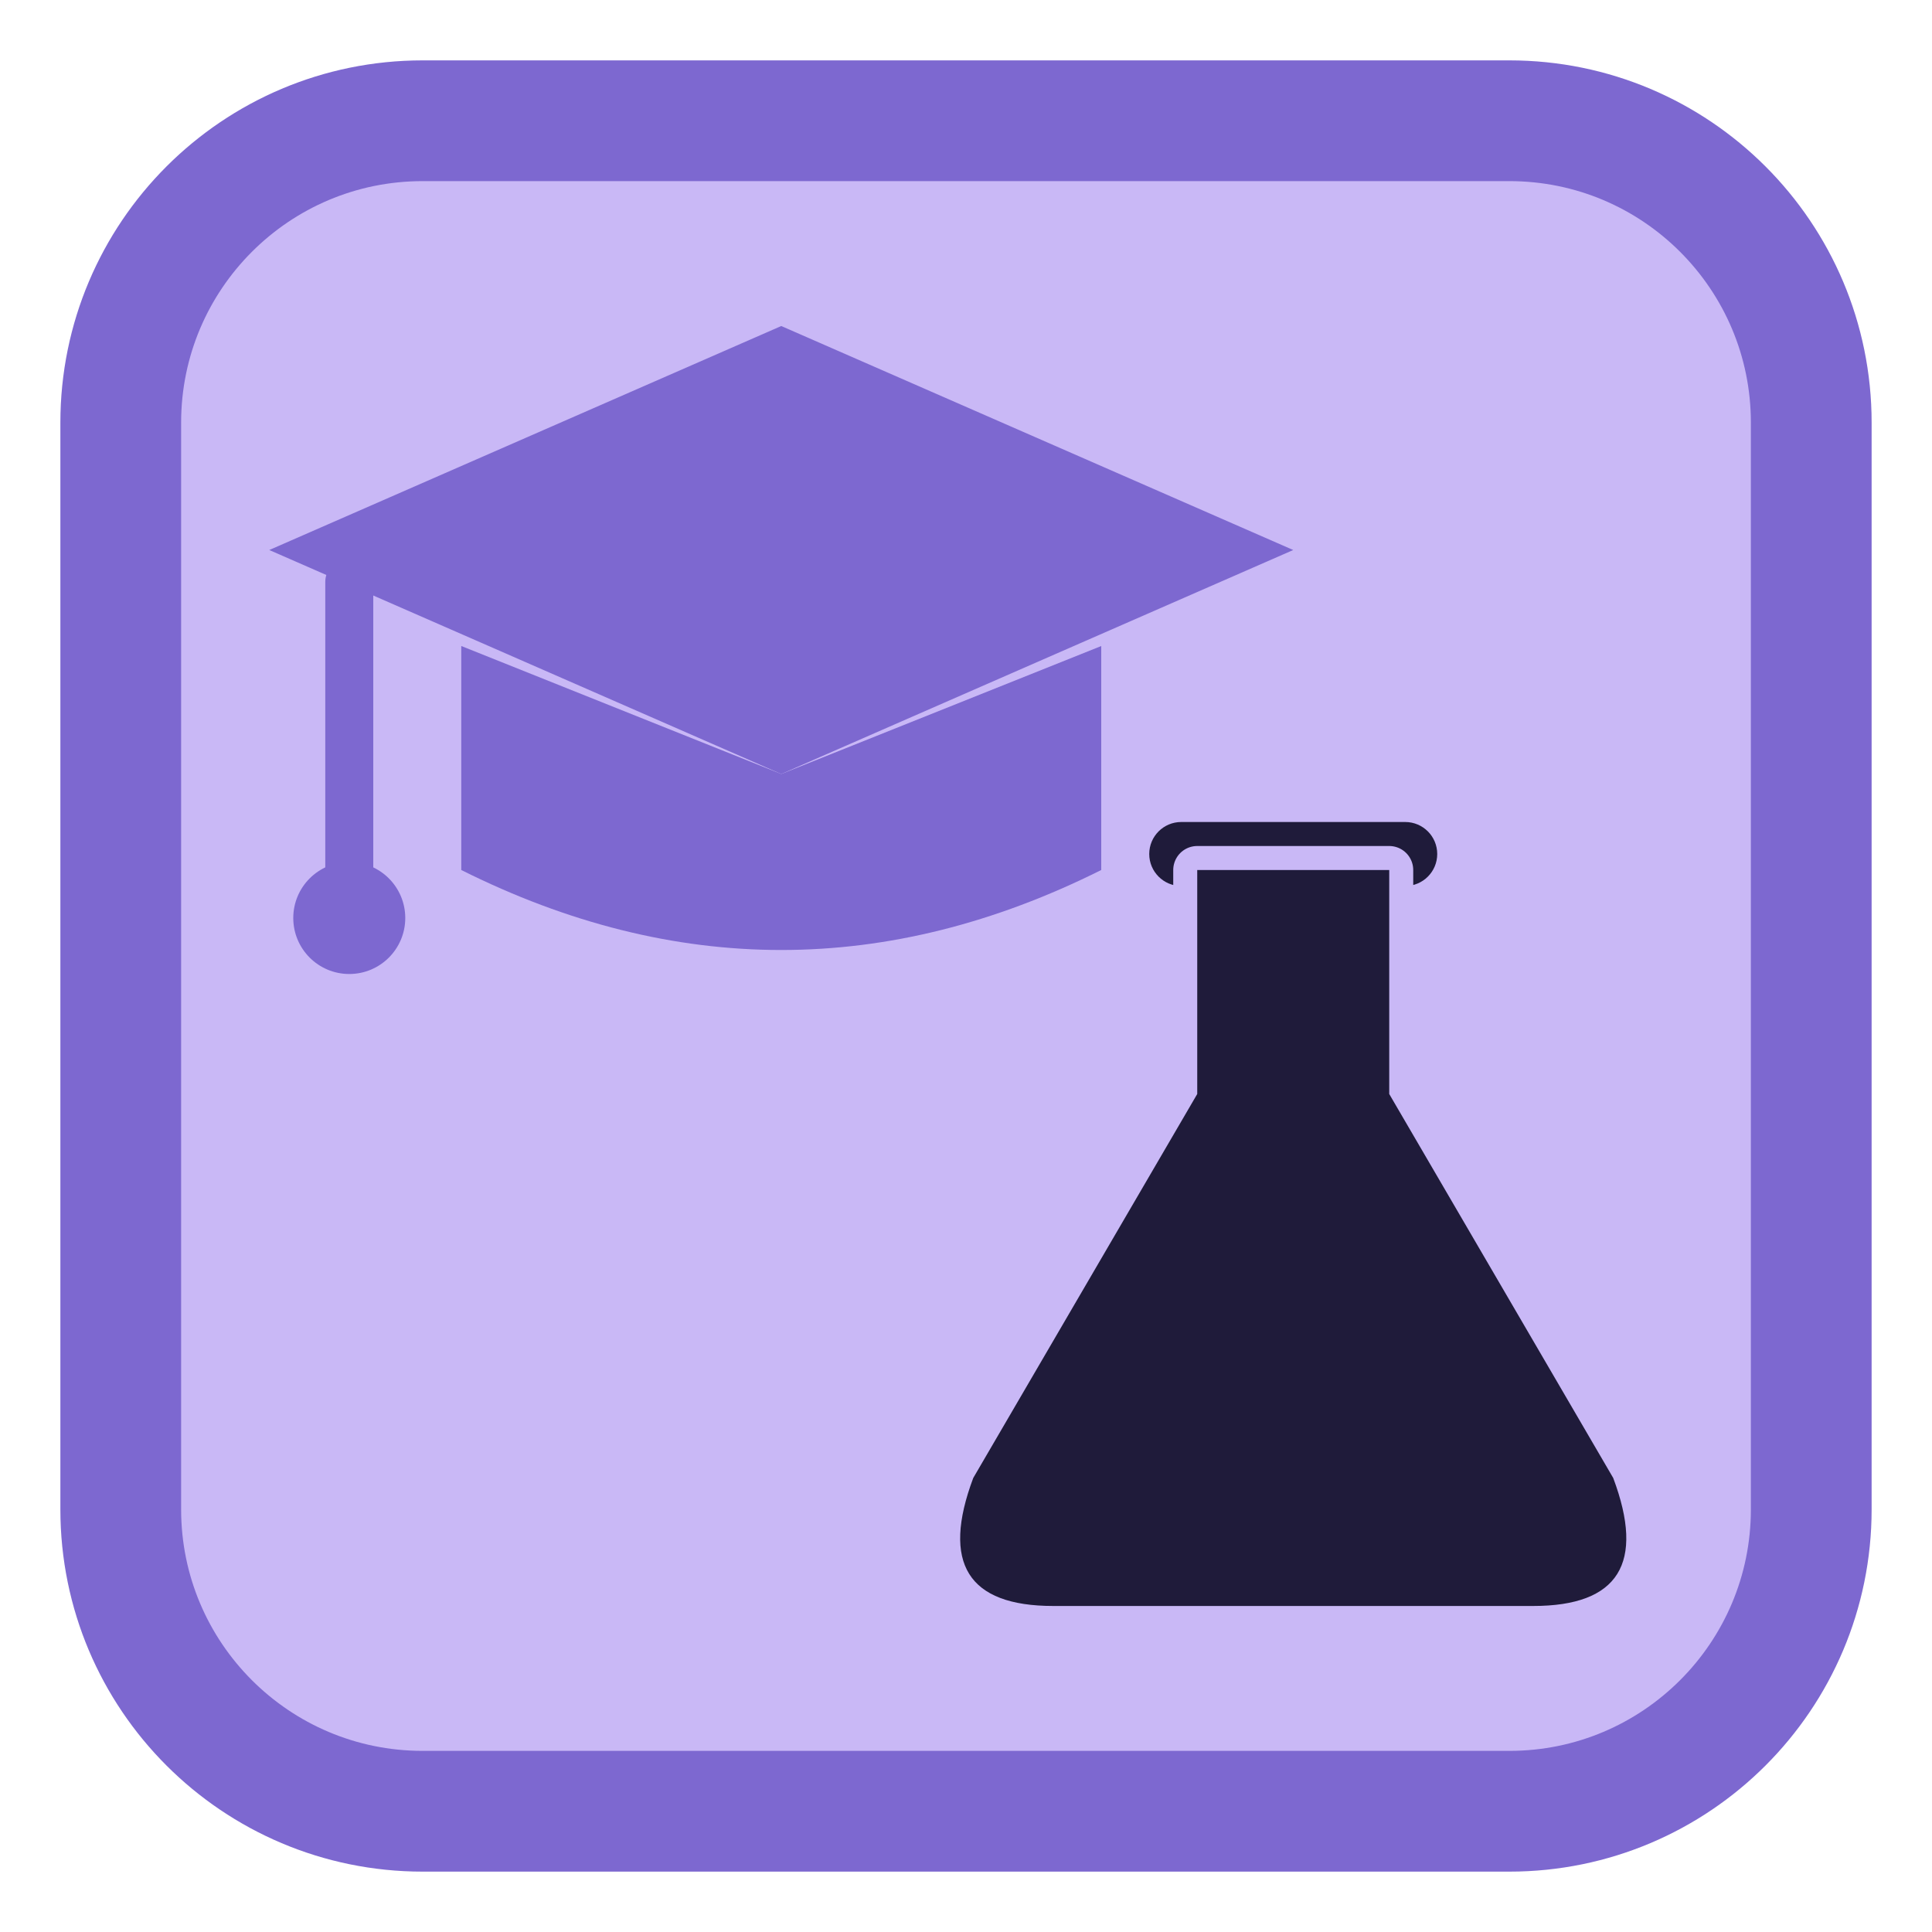
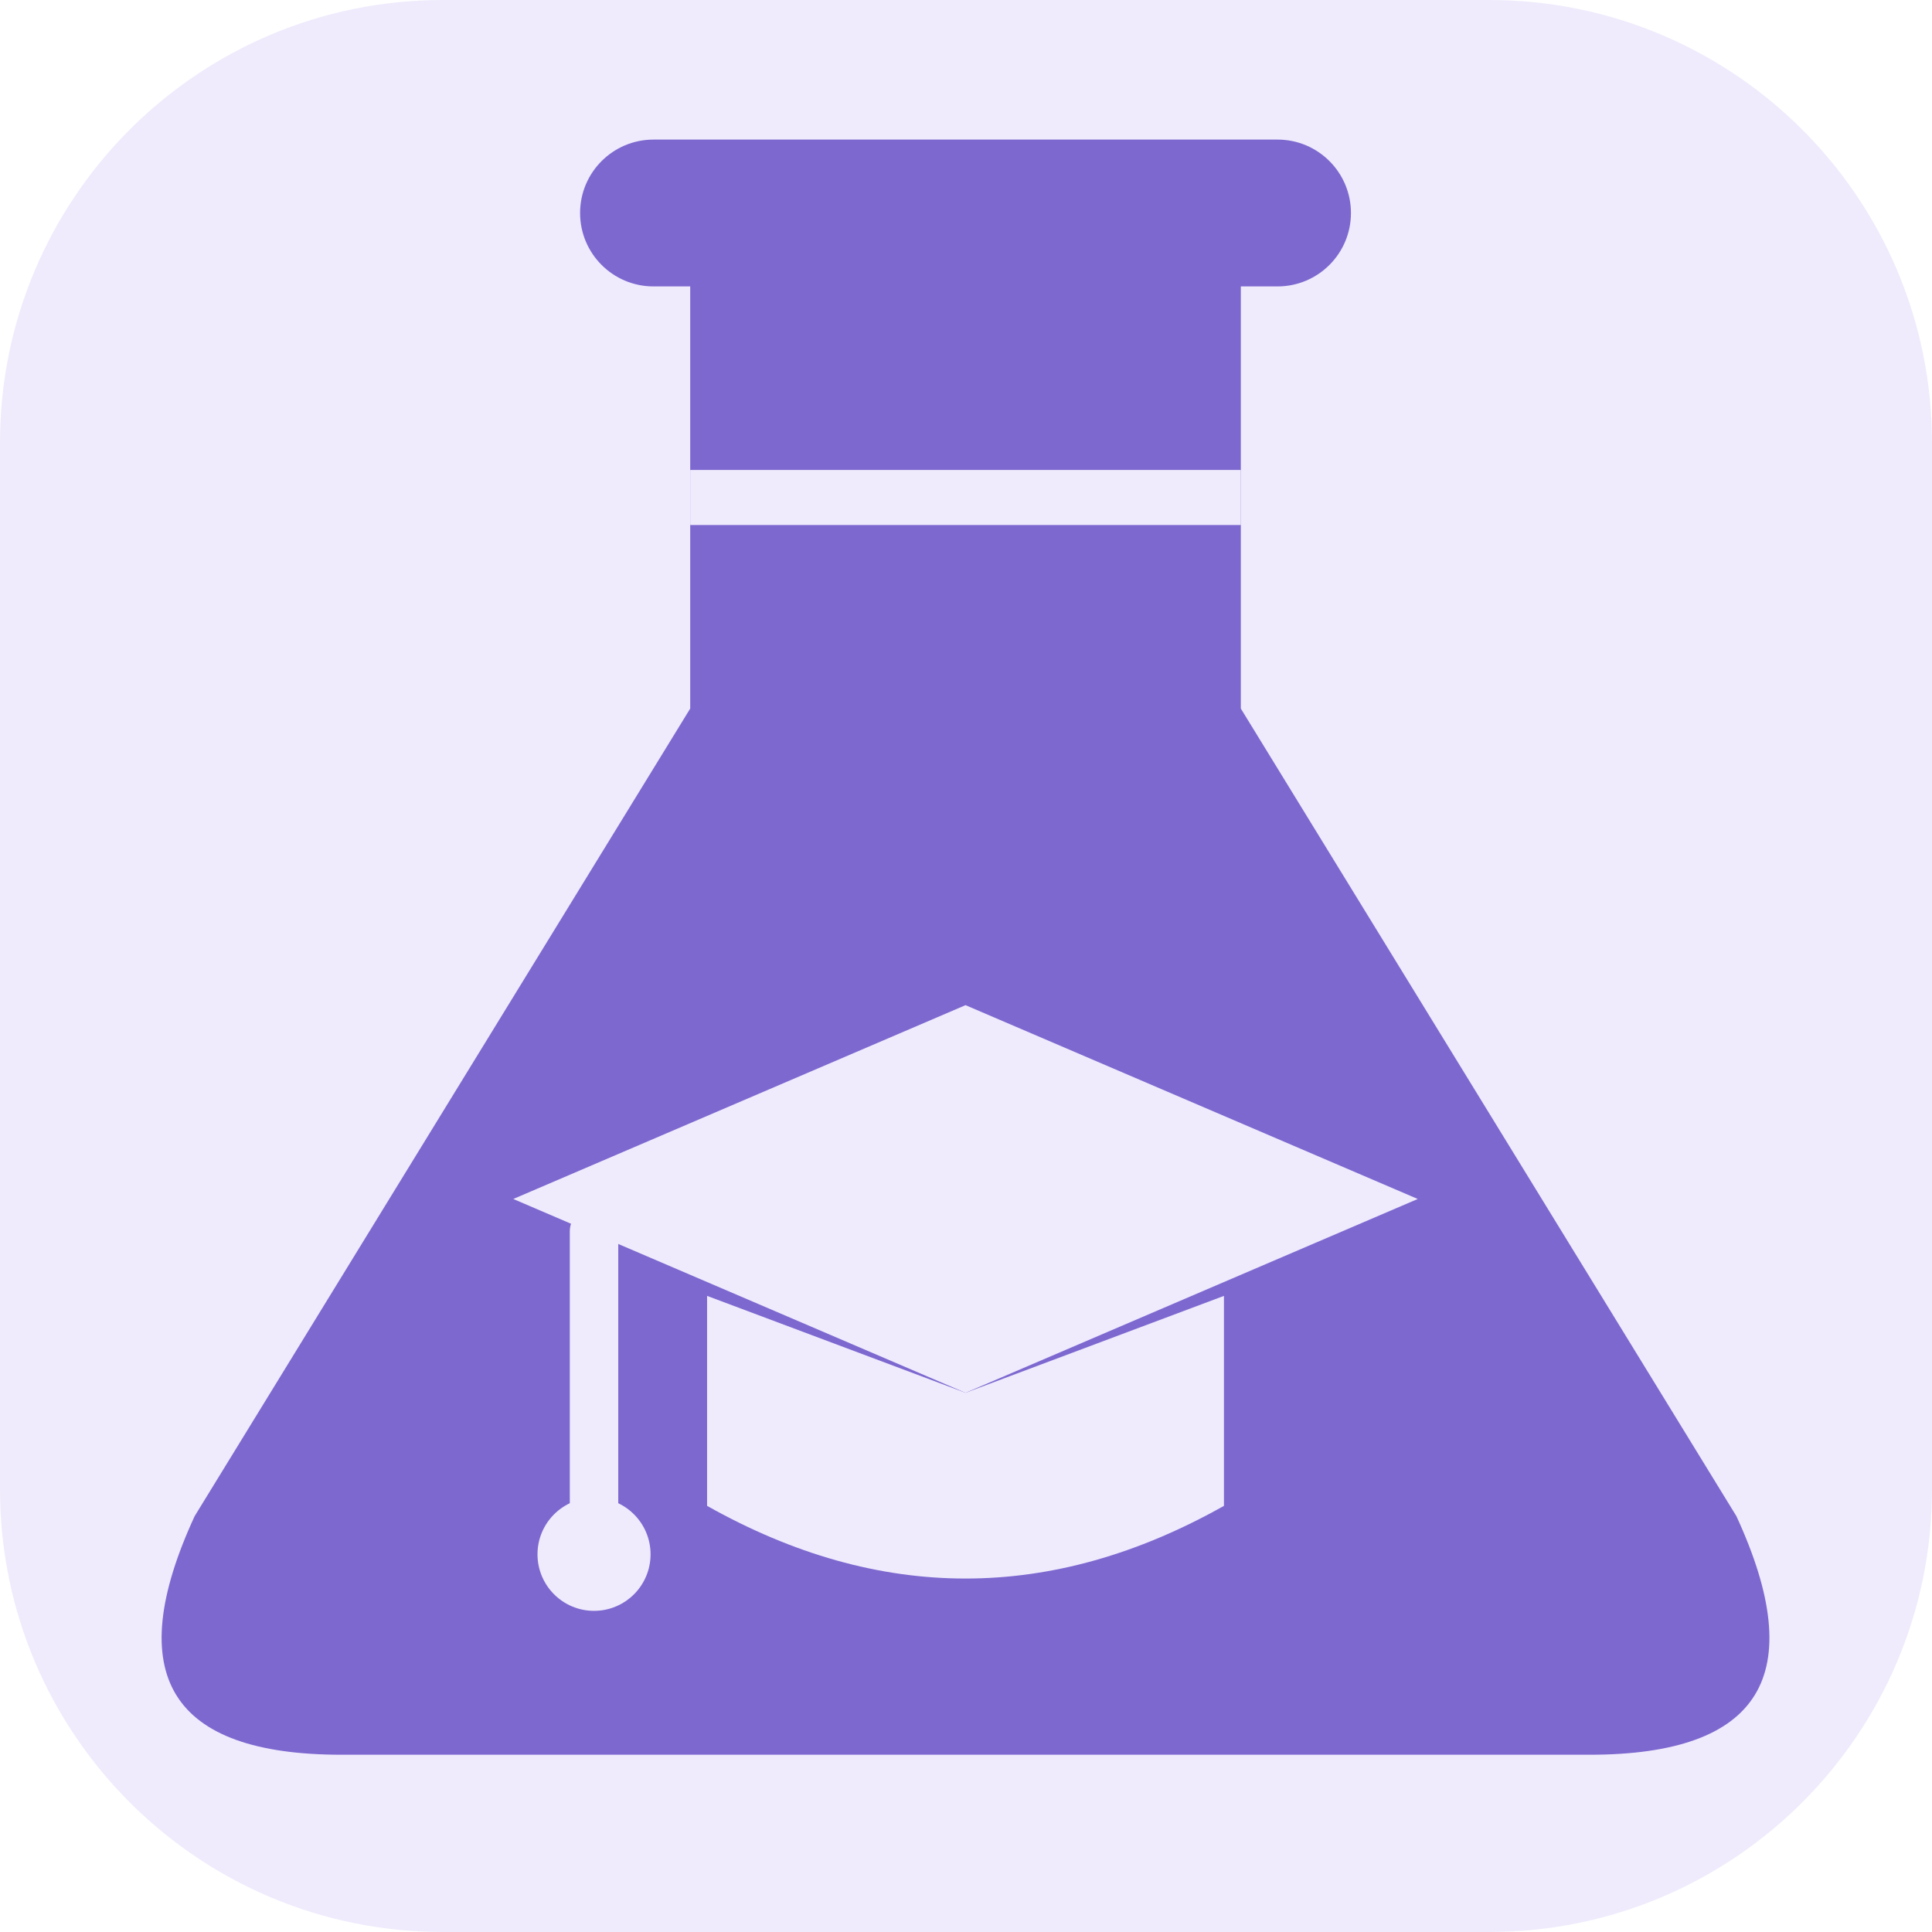
- <svg xmlns="http://www.w3.org/2000/svg" viewBox="0 0 64 64" width="512" height="512">
-   <rect x="4" y="4" width="56" height="56" rx="10" fill="#c9b8f6" stroke="#7d68d0" stroke-width="4" />
-   <g transform="translate(6.8 5.5) scale(.53)">
-     <path d="M16 30 V44 Q36 54 56 44 V30 L36 38 Z" fill="#7d68d0" />
-     <path d="M4 24 L36 10 L68 24 L36 38 Z" fill="#7d68d0" />
-     <path d="M9 26 V44" stroke="#7d68d0" stroke-width="3" stroke-linecap="round" fill="none" />
-     <circle cx="9" cy="47" r="3.5" fill="#7d68d0" />
-     <rect x="59" y="41" width="18" height="4" rx="2" fill="#1f1b3a" stroke="#c9b8f6" stroke-width="3" paint-order="stroke" />
-     <path d="M62 44 H74 V58 L88 82 Q91 90 83 90 H53 Q45 90 48 82 L62 58 Z" fill="#1f1b3a" stroke="#c9b8f6" stroke-width="3" stroke-linejoin="round" paint-order="stroke" />
+ <svg xmlns="http://www.w3.org/2000/svg" width="512" height="512" viewBox="0 0 96 96">
+   <rect width="96" height="96" rx="22" fill="#efebfc" />
+   <g transform="translate(4.2 4.2) scale(.912)">
+     <rect x="27" y="3" width="42" height="8" rx="4" fill="#7d68d0" />
+     <path d="M33 9 H63 V34 L90 78 Q96 91 82 91 H14 Q0 91 6 78 L33 34 Z" fill="#7d68d0" />
+     <g transform="translate(48 66) scale(.88) translate(-48 -63)">
+       <path d="M32 63 V76 Q48 85 64 76 V63 L48 69 Z" fill="#efebfc" />
+       <path d="M20 57 L48 45 L76 57 L48 69 Z" fill="#efebfc" />
+       <path d="M25 59 V76" stroke="#efebfc" stroke-width="3" stroke-linecap="round" fill="none" />
+       <circle cx="25" cy="79" r="3.5" fill="#efebfc" />
+     </g>
+     <rect x="33" y="21" width="30" height="3" fill="#efebfc" />
  </g>
</svg>
